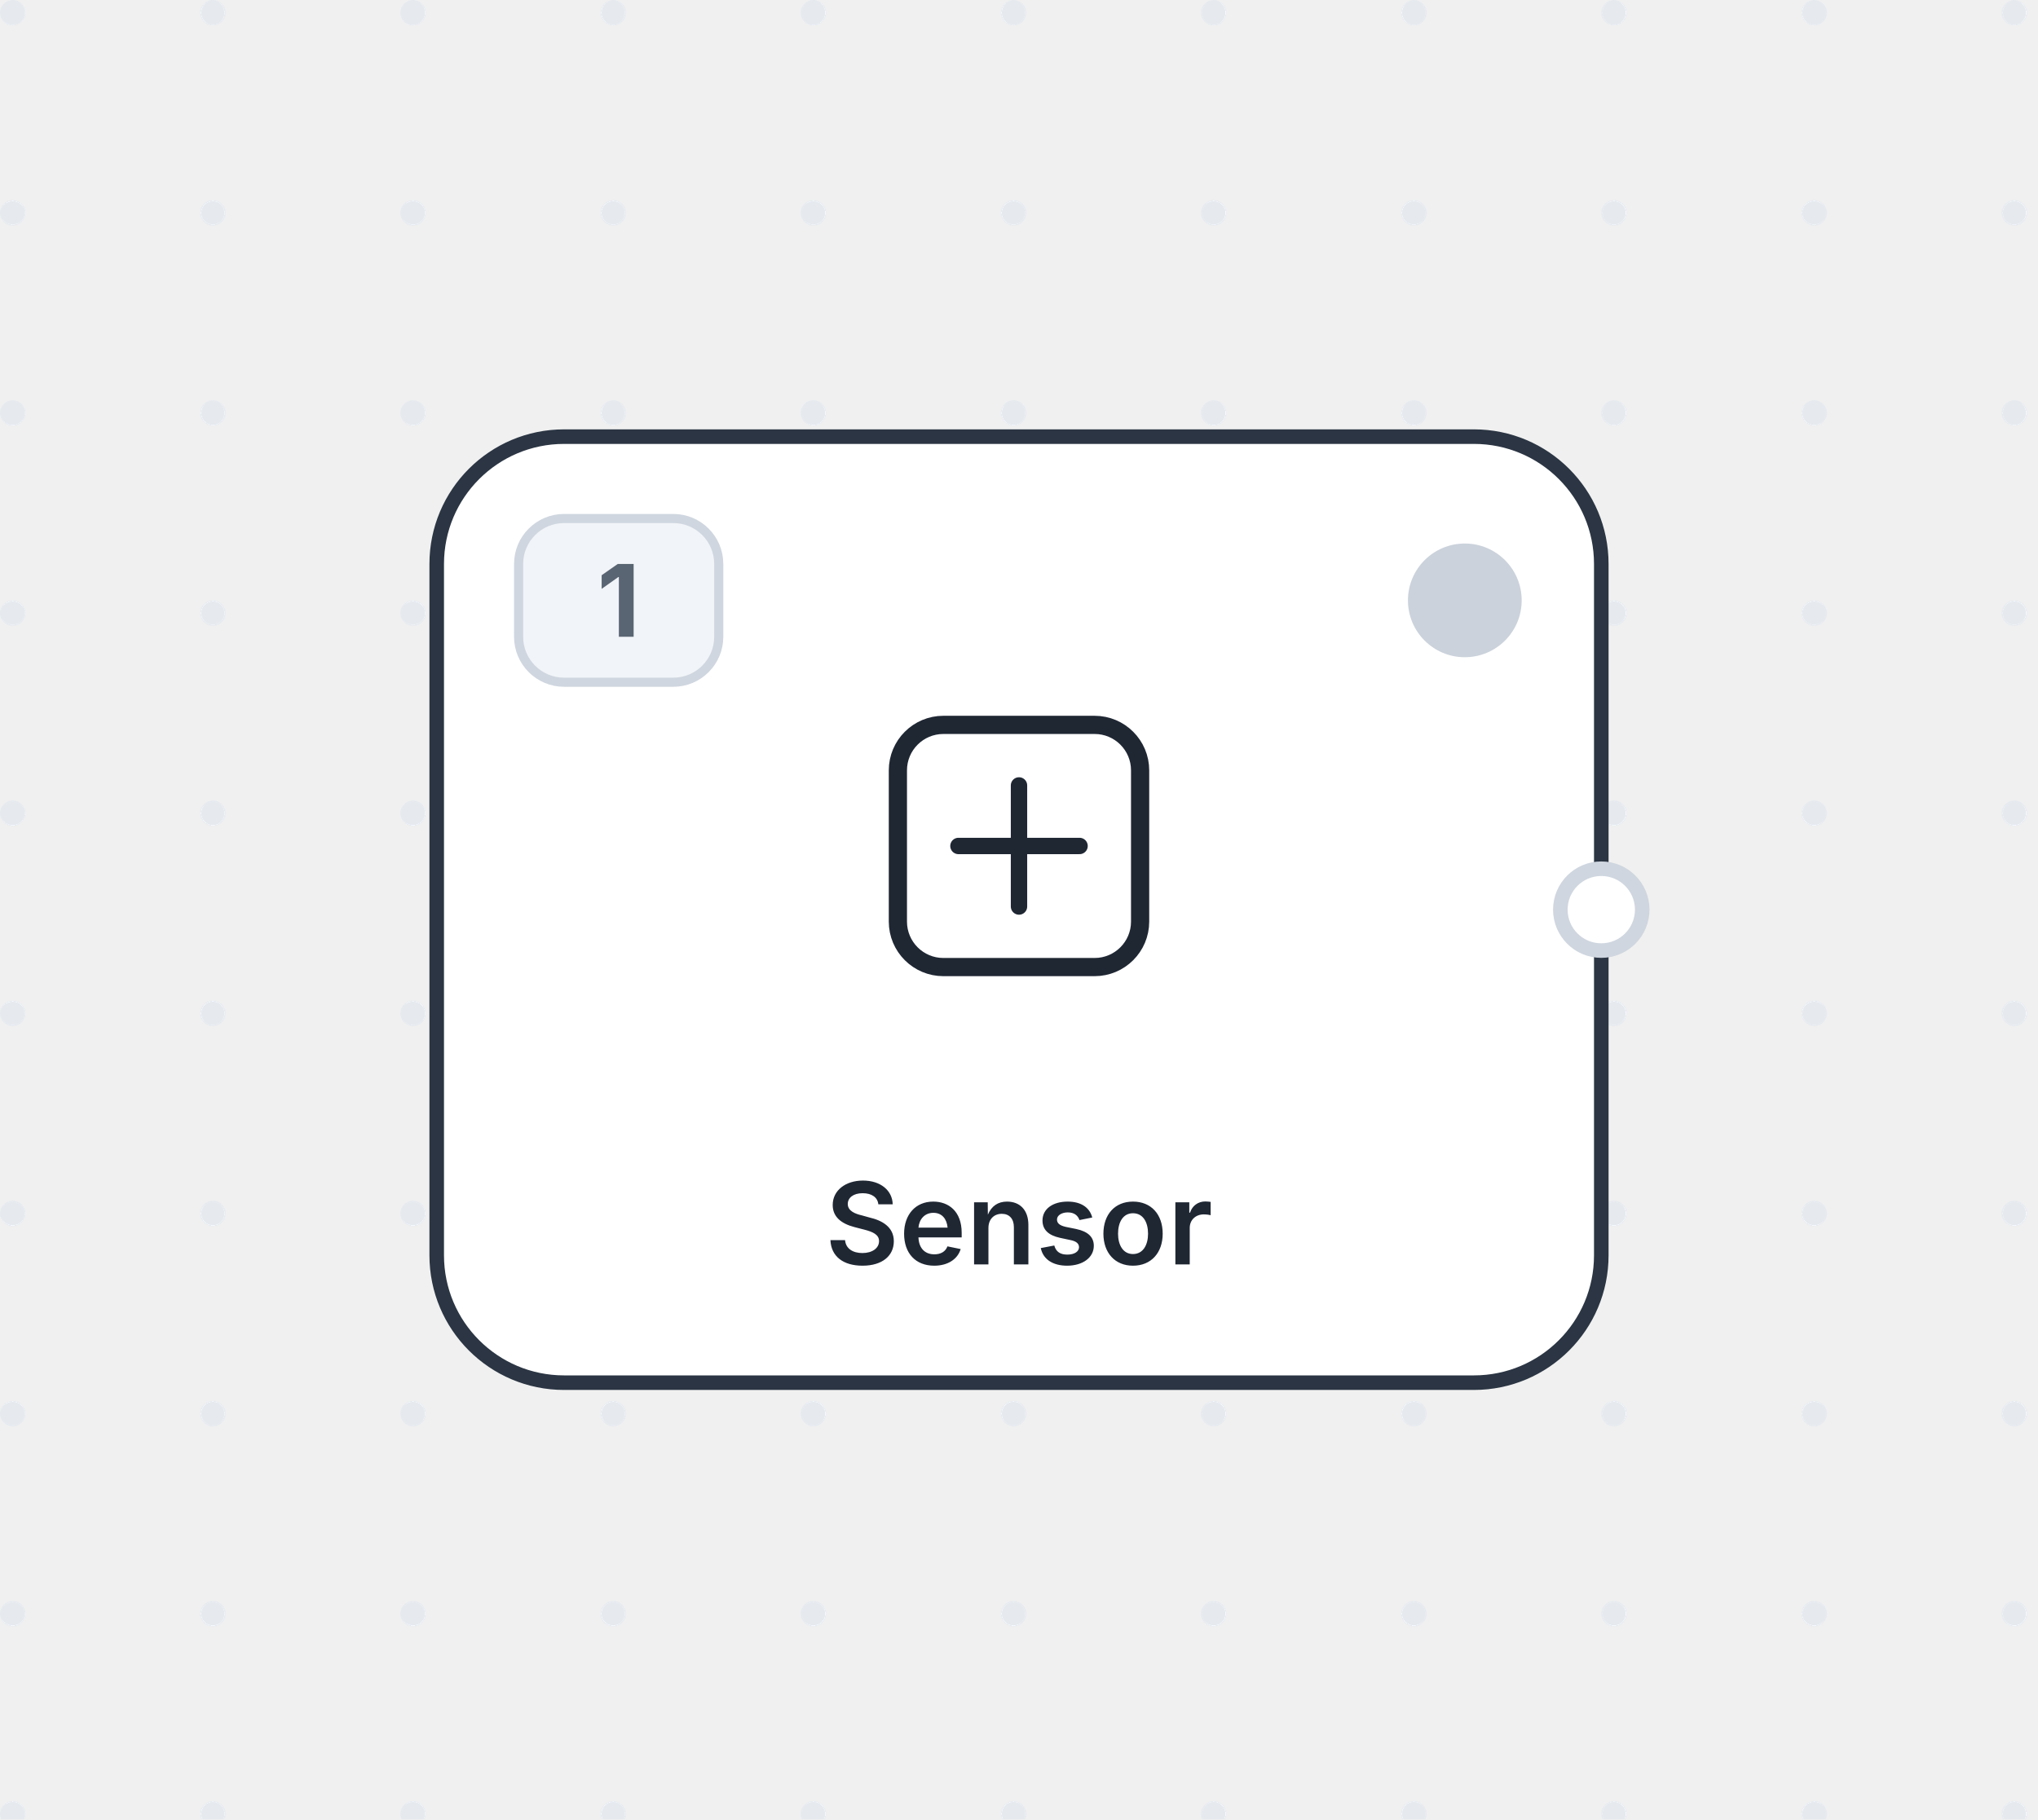
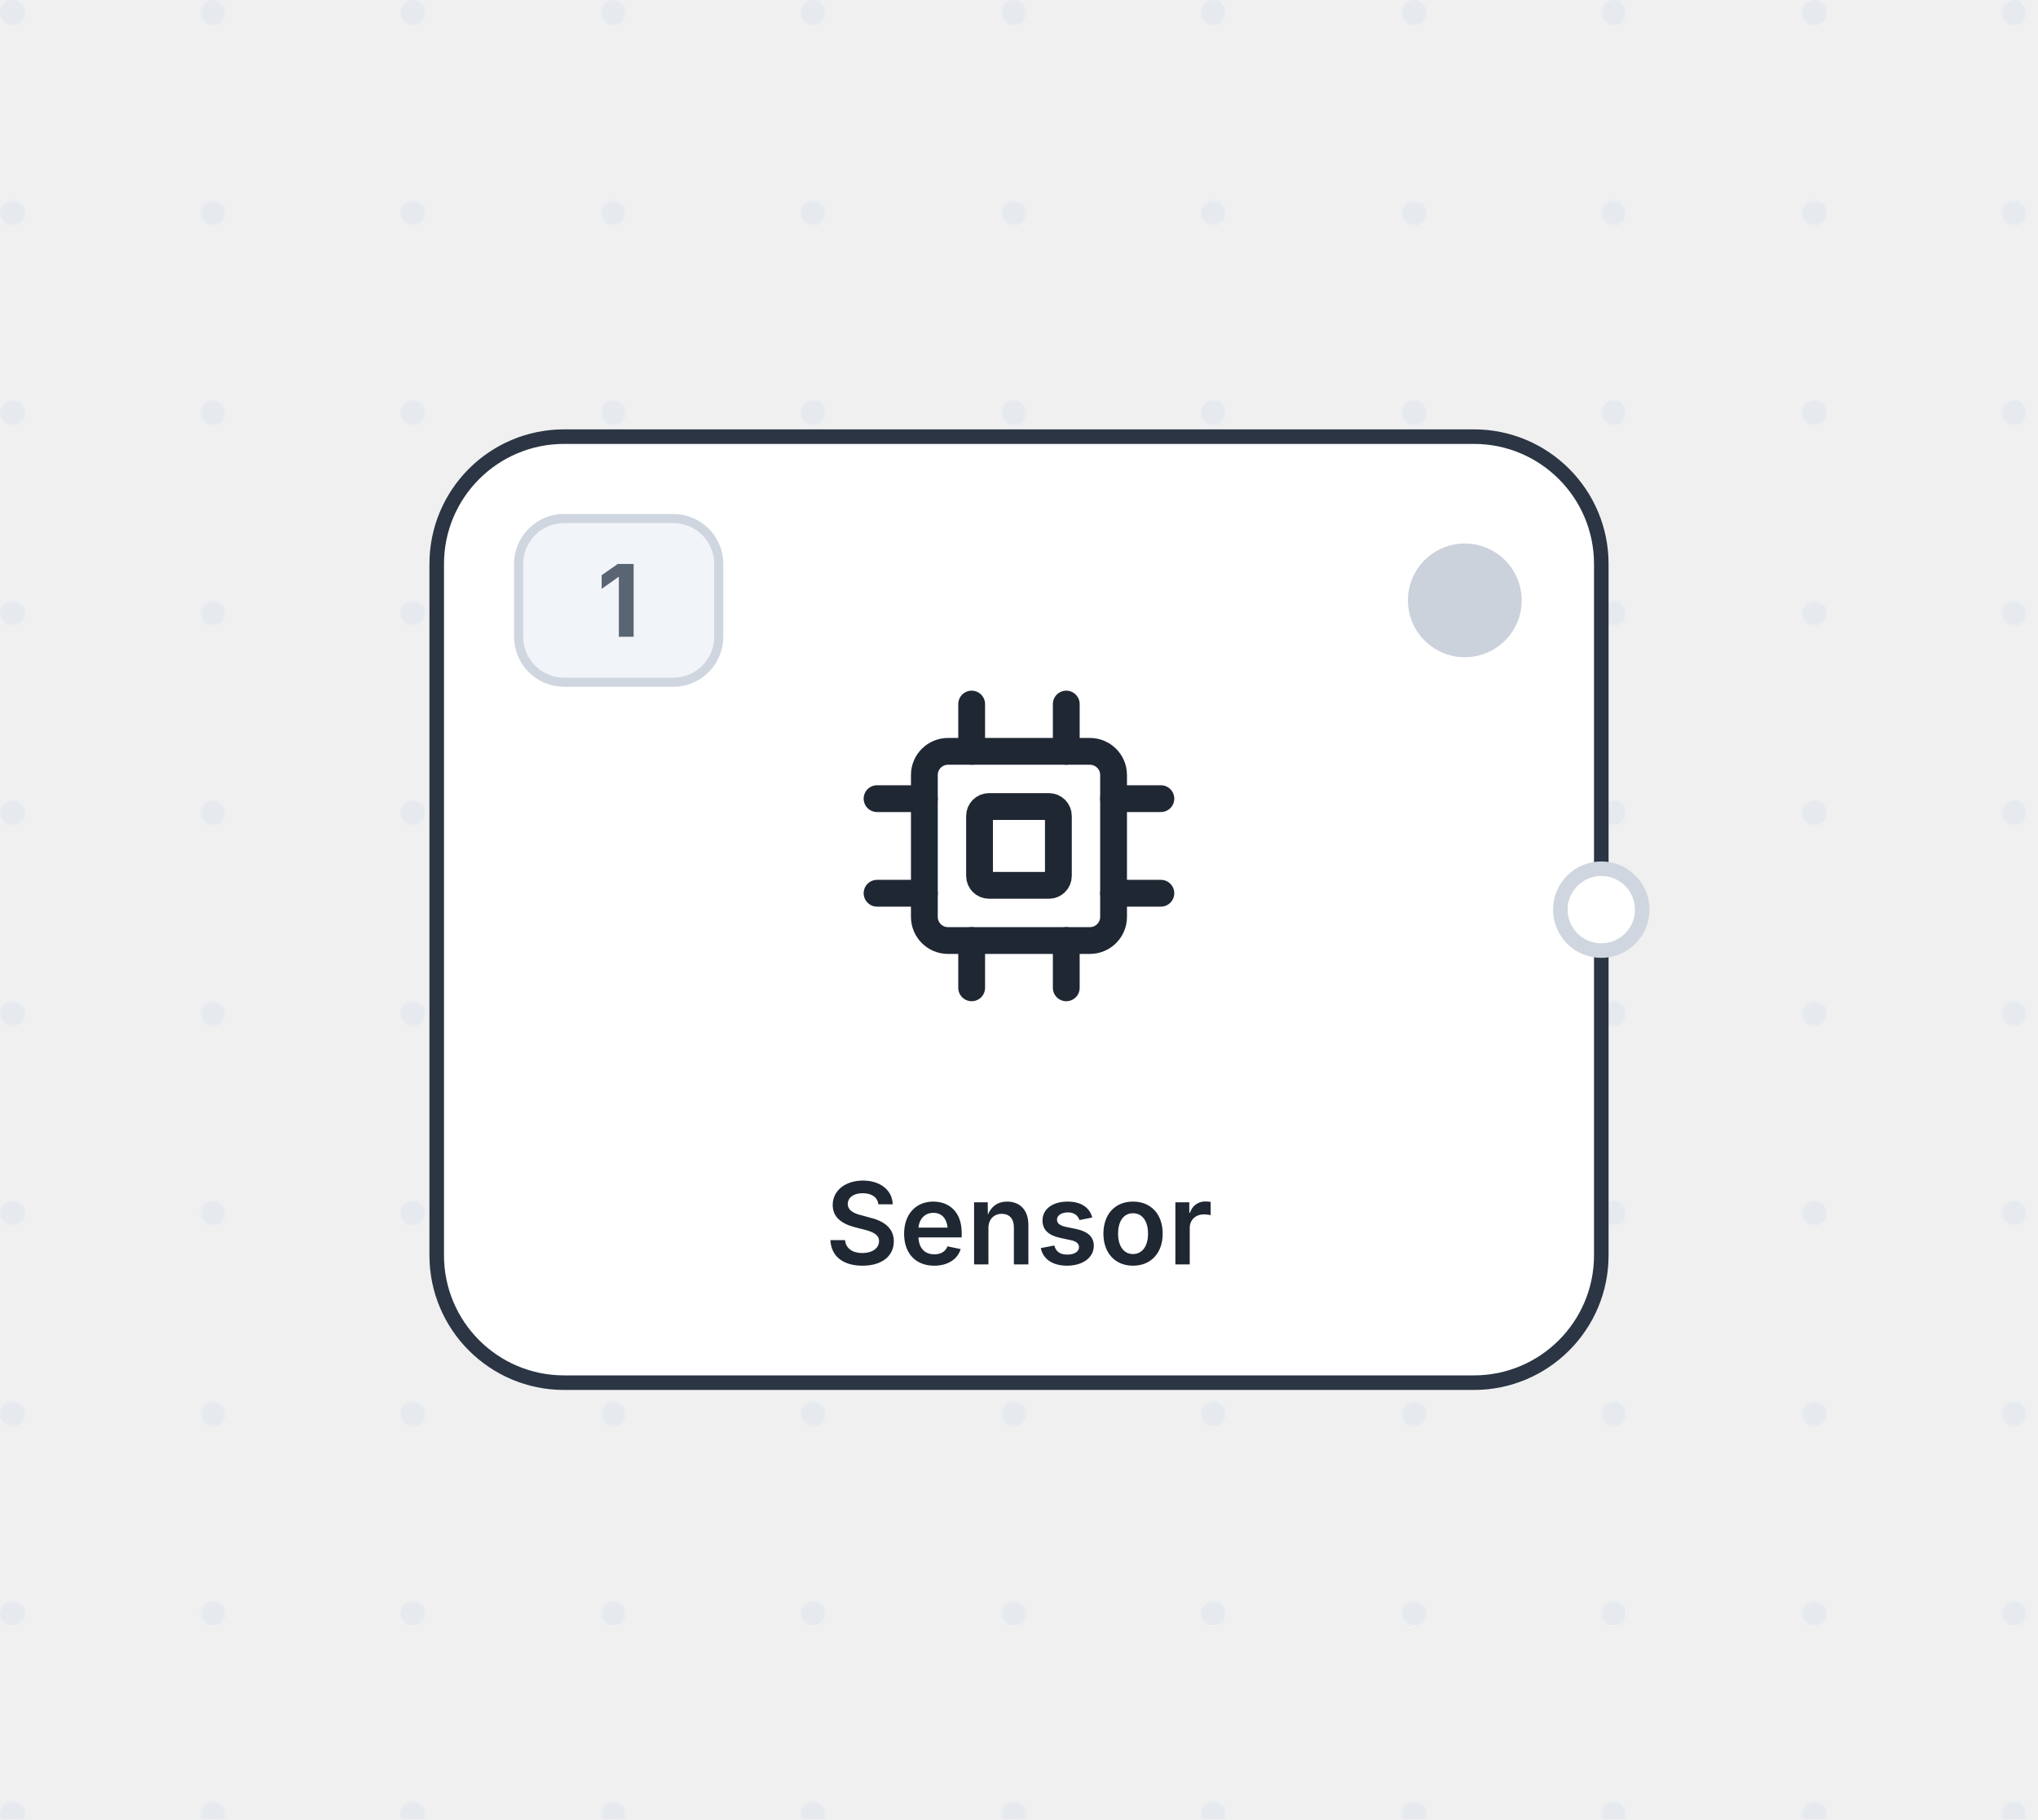
<svg xmlns="http://www.w3.org/2000/svg" width="224" height="200" viewBox="0 0 224 200">
  <defs>
    <pattern id="dots" width="22" height="22" patternUnits="userSpaceOnUse">
      <circle cx="1.4" cy="1.4" r="1.4" fill="#e6eaef" />
    </pattern>
  </defs>
  <rect class="grid-bg" x="0" y="0" width="224" height="200" fill="url(#dots)" />
  <g transform="translate(12,0)">
    <g class="block" data-system-block-id="system_block_0" transform="translate(36,48)">
      <rect class="block-rect" width="128" height="104" rx="14" fill="#fff" stroke="#2b3543" stroke-width="1.6" />
      <rect class="numbadge" x="9" y="9" width="22" height="18" rx="5" fill="#f1f4f8" stroke="#cfd6df" stroke-width="1" />
      <text class="numbadge-t" x="20" y="22" font-family="Inter, sans-serif" font-size="11" font-weight="700" fill="#5a6573" text-anchor="middle">1</text>
      <circle class="status-dot" cx="113" cy="18" r="7" fill="#cbd2db" stroke="#fff" stroke-width="1.5" />
-       <rect x="50.688" y="31.688" width="26.624" height="26.624" rx="5" fill="none" stroke="#1f2733" stroke-width="2" />
-       <path d="M 57.344 45 h 13.312 M 64 38.344 v 13.312" stroke="#1f2733" stroke-width="1.8" stroke-linecap="round" />
+       <g transform="translate(43.2,24.2) scale(1.733)" fill="none" stroke="#1f2733" stroke-width="1.7" stroke-linecap="round" stroke-linejoin="round">
+         <rect x="6" y="6" width="12" height="12" rx="1.5" />
+         <rect x="9.5" y="9.5" width="5" height="5" rx=".6" />
+         <path d="M9 6V3M15 6V3M9 21v-3M15 21v-3M6 9H3M6 15H3M21 9h-3M21 15h-3" />
+       </g>
      <text class="block-label" x="64" y="91" font-family="Inter, sans-serif" font-size="12.5" font-weight="600" fill="#1f2733" text-anchor="middle">Sensor</text>
      <circle class="port" data-system-port-id="system_port_0" cx="128" cy="52" r="4.5" fill="#fff" stroke="#cfd6df" stroke-width="1.6" />
    </g>
  </g>
</svg>
